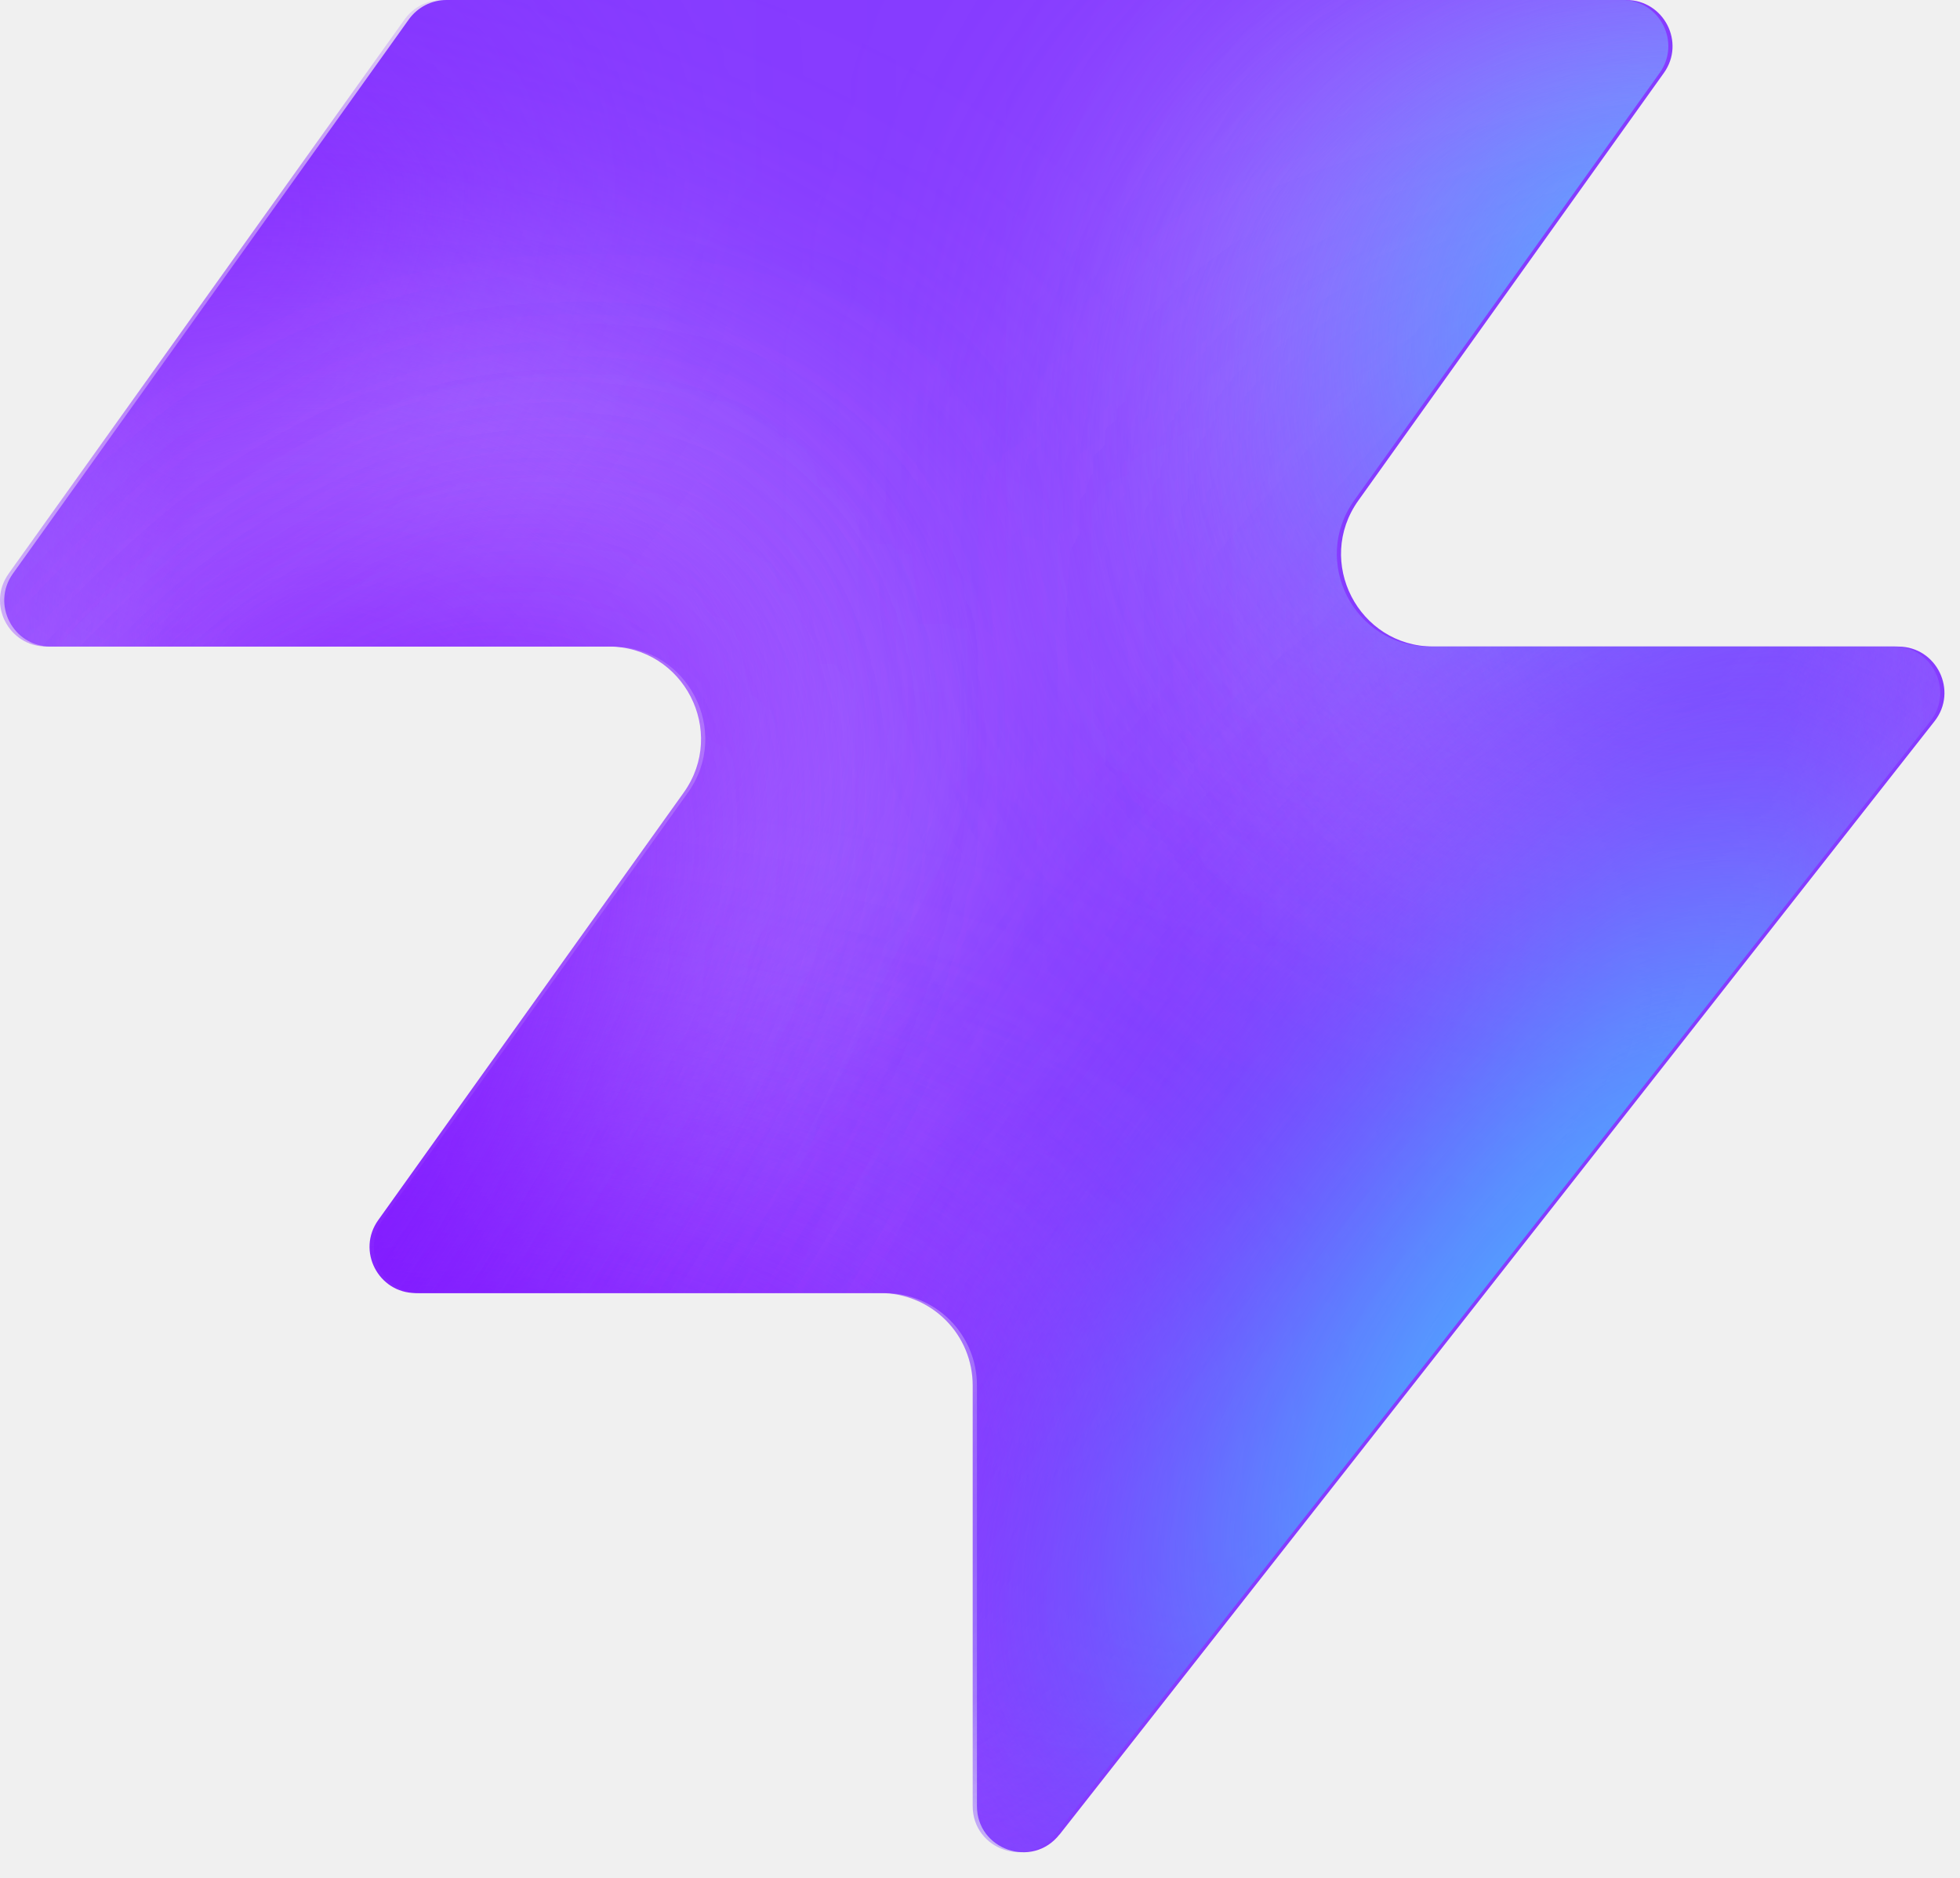
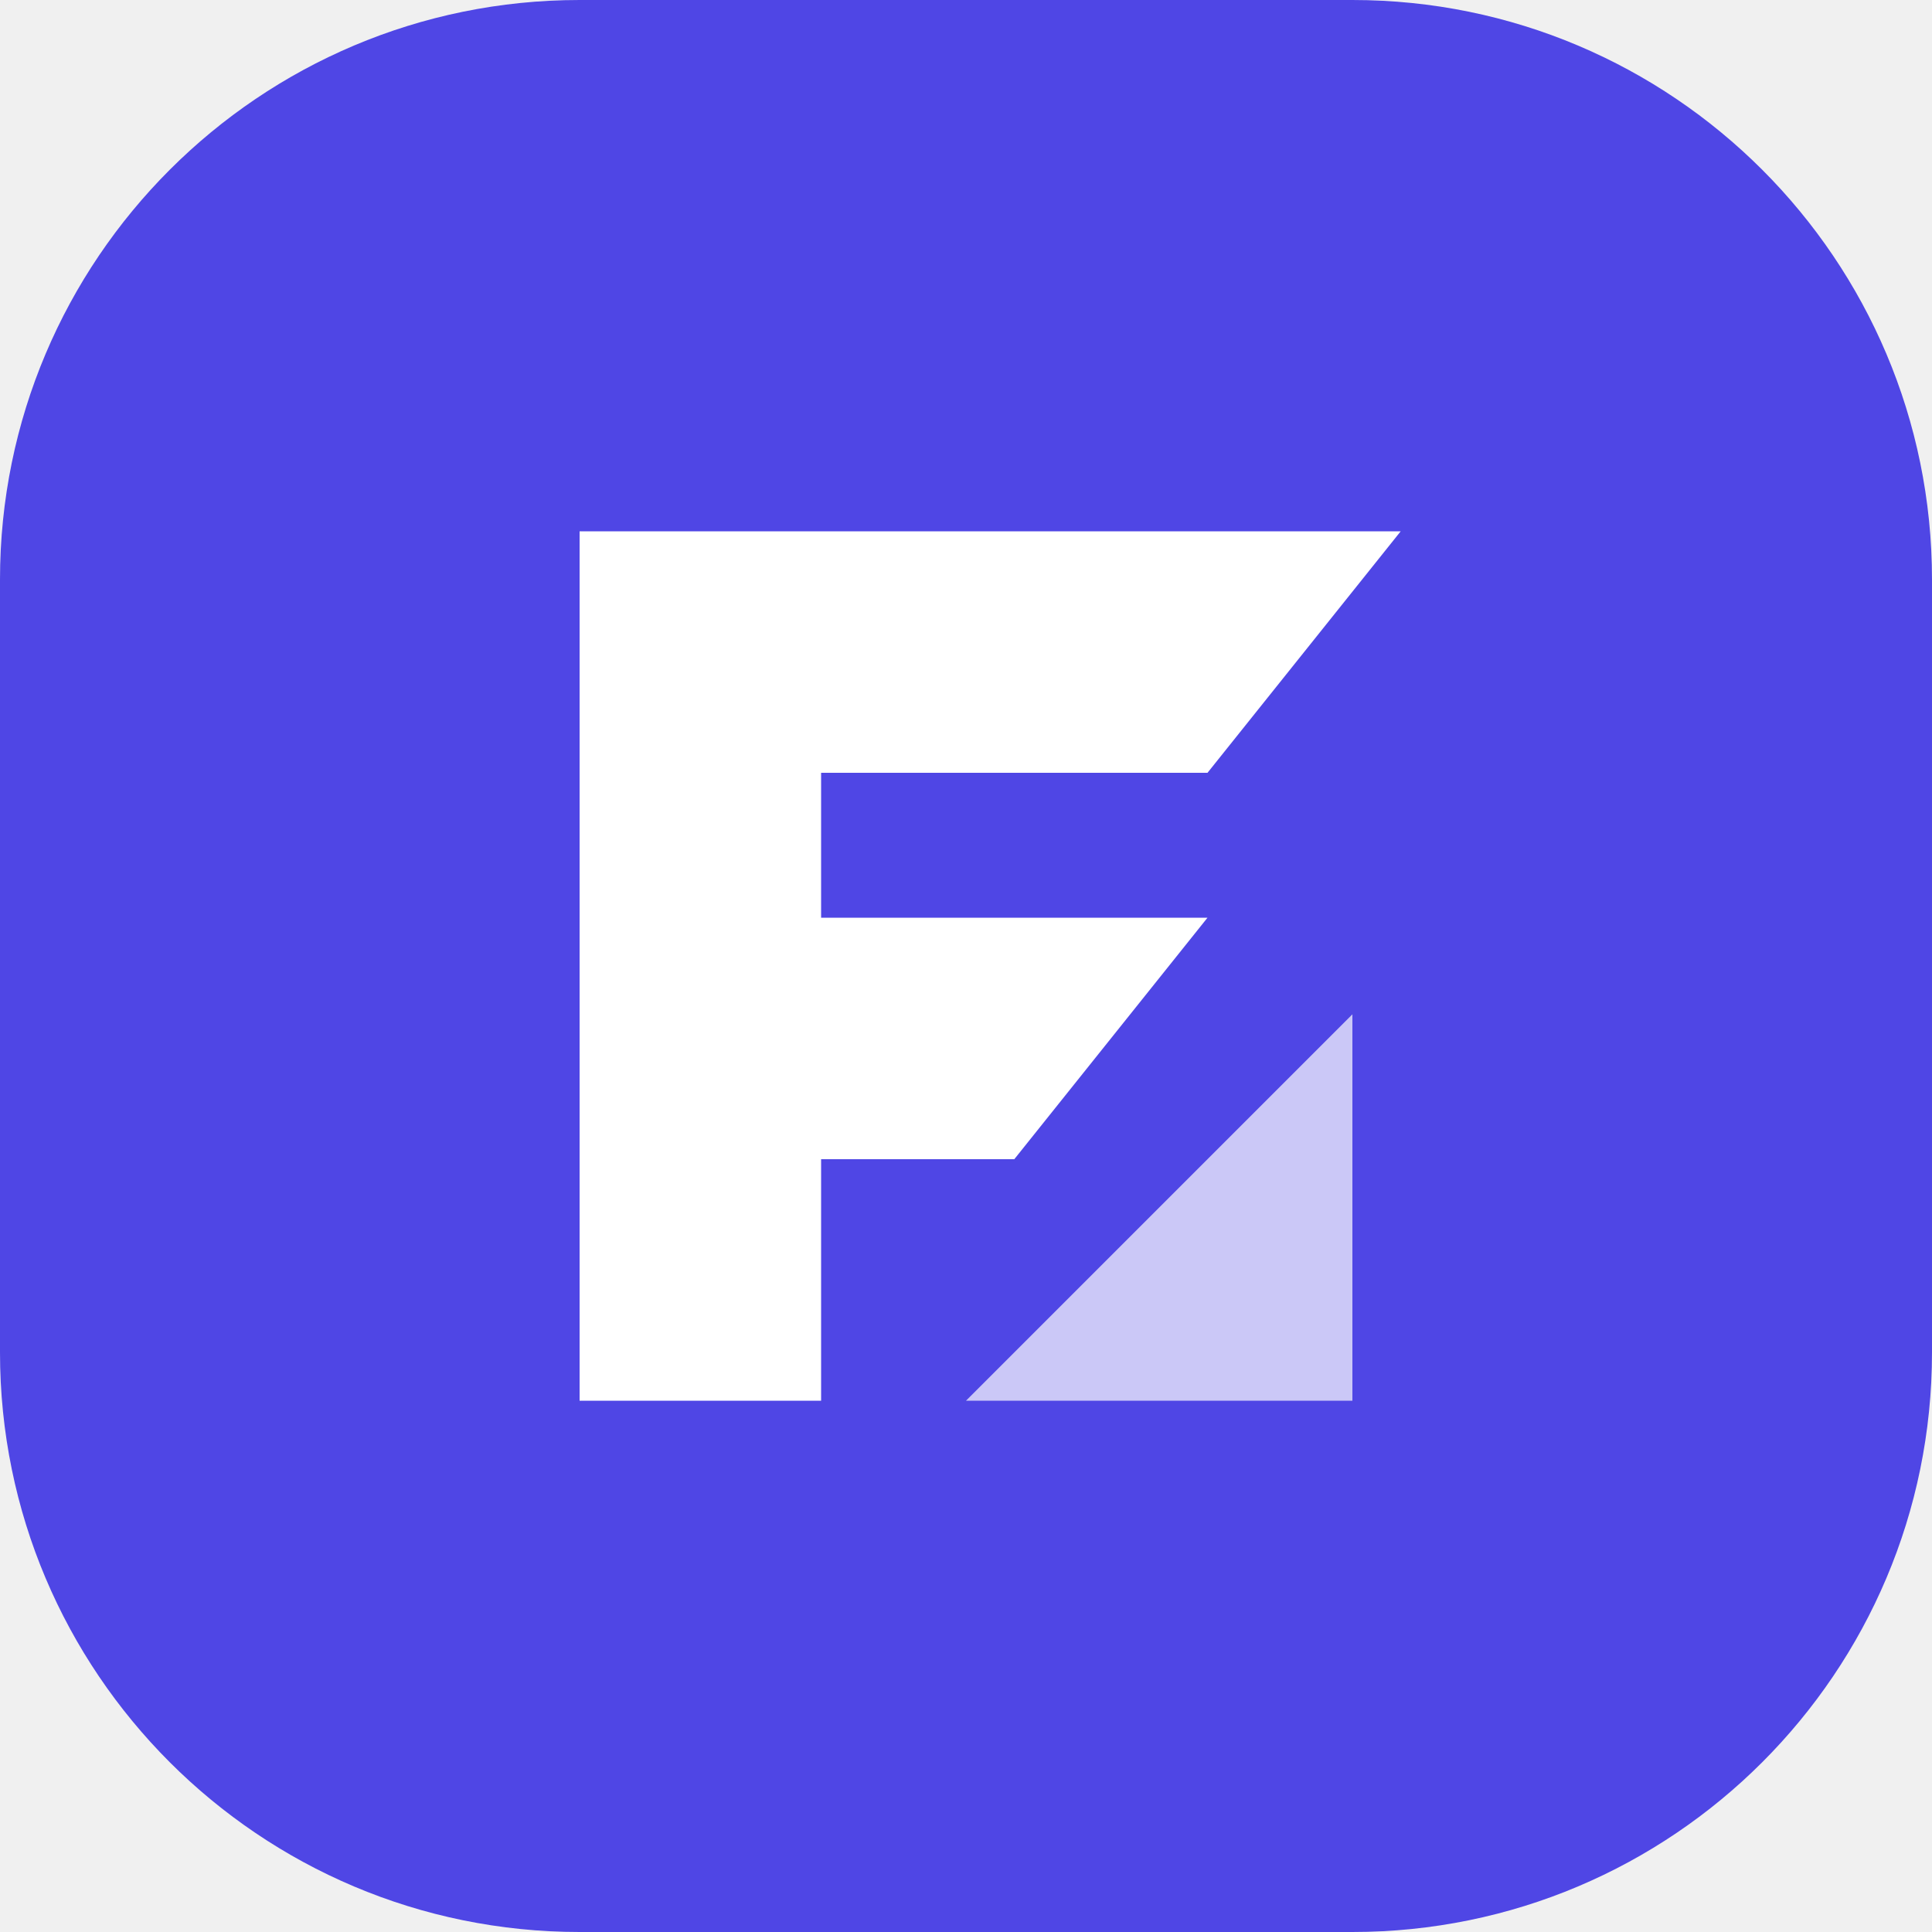
- <svg xmlns="http://www.w3.org/2000/svg" width="48" height="46" fill="none" viewBox="0 0 48 46">
-   <path fill="#863bff" d="M25.946 44.938c-.664.845-2.021.375-2.021-.698V33.937a2.26 2.26 0 0 0-2.262-2.262H10.287c-.92 0-1.456-1.04-.92-1.788l7.48-10.471c1.07-1.497 0-3.578-1.842-3.578H1.237c-.92 0-1.456-1.04-.92-1.788L10.013.474c.214-.297.556-.474.92-.474h28.894c.92 0 1.456 1.04.92 1.788l-7.48 10.471c-1.07 1.498 0 3.579 1.842 3.579h11.377c.943 0 1.473 1.088.89 1.83L25.947 44.94z" style="fill:#863bff;fill:color(display-p3 .525 .23 1);fill-opacity:1" />
-   <mask id="a" width="48" height="46" x="0" y="0" maskUnits="userSpaceOnUse" style="mask-type:alpha">
-     <path fill="#000" d="M25.842 44.938c-.664.844-2.021.375-2.021-.698V33.937a2.26 2.26 0 0 0-2.262-2.262H10.183c-.92 0-1.456-1.04-.92-1.788l7.48-10.471c1.07-1.498 0-3.579-1.842-3.579H1.133c-.92 0-1.456-1.04-.92-1.787L9.91.473c.214-.297.556-.474.92-.474h28.894c.92 0 1.456 1.04.92 1.788l-7.48 10.471c-1.07 1.498 0 3.578 1.842 3.578h11.377c.943 0 1.473 1.088.89 1.832L25.843 44.94z" style="fill:#000;fill-opacity:1" />
-   </mask>
-   <g mask="url(#a)">
-     <g filter="url(#b)">
-       <ellipse cx="5.508" cy="14.704" fill="#ede6ff" rx="5.508" ry="14.704" style="fill:#ede6ff;fill:color(display-p3 .927 .903 1);fill-opacity:1" transform="matrix(.00324 1 1 -.00324 -4.47 31.516)" />
-     </g>
-     <g filter="url(#c)">
-       <ellipse cx="10.399" cy="29.851" fill="#ede6ff" rx="10.399" ry="29.851" style="fill:#ede6ff;fill:color(display-p3 .927 .903 1);fill-opacity:1" transform="matrix(.00324 1 1 -.00324 -39.328 7.883)" />
-     </g>
-     <g filter="url(#d)">
-       <ellipse cx="5.508" cy="30.487" fill="#7e14ff" rx="5.508" ry="30.487" style="fill:#7e14ff;fill:color(display-p3 .492 .077 1);fill-opacity:1" transform="rotate(89.814 -25.913 -14.639)scale(1 -1)" />
-     </g>
-     <g filter="url(#e)">
-       <ellipse cx="5.508" cy="30.599" fill="#7e14ff" rx="5.508" ry="30.599" style="fill:#7e14ff;fill:color(display-p3 .492 .077 1);fill-opacity:1" transform="rotate(89.814 -32.644 -3.334)scale(1 -1)" />
-     </g>
-     <g filter="url(#f)">
-       <ellipse cx="5.508" cy="30.599" fill="#7e14ff" rx="5.508" ry="30.599" style="fill:#7e14ff;fill:color(display-p3 .492 .077 1);fill-opacity:1" transform="matrix(.00324 1 1 -.00324 -34.34 30.47)" />
-     </g>
-     <g filter="url(#g)">
-       <ellipse cx="14.072" cy="22.078" fill="#ede6ff" rx="14.072" ry="22.078" style="fill:#ede6ff;fill:color(display-p3 .927 .903 1);fill-opacity:1" transform="rotate(93.35 24.506 48.493)scale(-1 1)" />
-     </g>
-     <g filter="url(#h)">
-       <ellipse cx="3.47" cy="21.501" fill="#7e14ff" rx="3.47" ry="21.501" style="fill:#7e14ff;fill:color(display-p3 .492 .077 1);fill-opacity:1" transform="rotate(89.009 28.708 47.59)scale(-1 1)" />
-     </g>
-     <g filter="url(#i)">
-       <ellipse cx="3.47" cy="21.501" fill="#7e14ff" rx="3.47" ry="21.501" style="fill:#7e14ff;fill:color(display-p3 .492 .077 1);fill-opacity:1" transform="rotate(89.009 28.708 47.59)scale(-1 1)" />
-     </g>
-     <g filter="url(#j)">
-       <ellipse cx=".387" cy="8.972" fill="#7e14ff" rx="4.407" ry="29.108" style="fill:#7e14ff;fill:color(display-p3 .492 .077 1);fill-opacity:1" transform="rotate(39.51 .387 8.972)" />
-     </g>
-     <g filter="url(#k)">
-       <ellipse cx="47.523" cy="-6.092" fill="#7e14ff" rx="4.407" ry="29.108" style="fill:#7e14ff;fill:color(display-p3 .492 .077 1);fill-opacity:1" transform="rotate(37.892 47.523 -6.092)" />
-     </g>
-     <g filter="url(#l)">
-       <ellipse cx="41.412" cy="6.333" fill="#47bfff" rx="5.971" ry="9.665" style="fill:#47bfff;fill:color(display-p3 .28 .748 1);fill-opacity:1" transform="rotate(37.892 41.412 6.333)" />
-     </g>
-     <g filter="url(#m)">
-       <ellipse cx="-1.879" cy="38.332" fill="#7e14ff" rx="4.407" ry="29.108" style="fill:#7e14ff;fill:color(display-p3 .492 .077 1);fill-opacity:1" transform="rotate(37.892 -1.88 38.332)" />
-     </g>
-     <g filter="url(#n)">
-       <ellipse cx="-1.879" cy="38.332" fill="#7e14ff" rx="4.407" ry="29.108" style="fill:#7e14ff;fill:color(display-p3 .492 .077 1);fill-opacity:1" transform="rotate(37.892 -1.88 38.332)" />
-     </g>
-     <g filter="url(#o)">
-       <ellipse cx="35.651" cy="29.907" fill="#7e14ff" rx="4.407" ry="29.108" style="fill:#7e14ff;fill:color(display-p3 .492 .077 1);fill-opacity:1" transform="rotate(37.892 35.651 29.907)" />
-     </g>
-     <g filter="url(#p)">
-       <ellipse cx="38.418" cy="32.4" fill="#47bfff" rx="5.971" ry="15.297" style="fill:#47bfff;fill:color(display-p3 .28 .748 1);fill-opacity:1" transform="rotate(37.892 38.418 32.4)" />
-     </g>
-   </g>
-   <defs>
-     <filter id="b" width="60.045" height="41.654" x="-19.77" y="16.149" color-interpolation-filters="sRGB" filterUnits="userSpaceOnUse">
-       <feFlood flood-opacity="0" result="BackgroundImageFix" />
-       <feBlend in="SourceGraphic" in2="BackgroundImageFix" result="shape" />
-       <feGaussianBlur result="effect1_foregroundBlur_2002_17158" stdDeviation="7.659" />
-     </filter>
-     <filter id="c" width="90.34" height="51.437" x="-54.613" y="-7.533" color-interpolation-filters="sRGB" filterUnits="userSpaceOnUse">
-       <feFlood flood-opacity="0" result="BackgroundImageFix" />
-       <feBlend in="SourceGraphic" in2="BackgroundImageFix" result="shape" />
-       <feGaussianBlur result="effect1_foregroundBlur_2002_17158" stdDeviation="7.659" />
-     </filter>
-     <filter id="d" width="79.355" height="29.4" x="-49.64" y="2.03" color-interpolation-filters="sRGB" filterUnits="userSpaceOnUse">
-       <feFlood flood-opacity="0" result="BackgroundImageFix" />
-       <feBlend in="SourceGraphic" in2="BackgroundImageFix" result="shape" />
-       <feGaussianBlur result="effect1_foregroundBlur_2002_17158" stdDeviation="4.596" />
-     </filter>
-     <filter id="e" width="79.579" height="29.4" x="-45.045" y="20.029" color-interpolation-filters="sRGB" filterUnits="userSpaceOnUse">
-       <feFlood flood-opacity="0" result="BackgroundImageFix" />
-       <feBlend in="SourceGraphic" in2="BackgroundImageFix" result="shape" />
-       <feGaussianBlur result="effect1_foregroundBlur_2002_17158" stdDeviation="4.596" />
-     </filter>
-     <filter id="f" width="79.579" height="29.4" x="-43.513" y="21.178" color-interpolation-filters="sRGB" filterUnits="userSpaceOnUse">
-       <feFlood flood-opacity="0" result="BackgroundImageFix" />
-       <feBlend in="SourceGraphic" in2="BackgroundImageFix" result="shape" />
-       <feGaussianBlur result="effect1_foregroundBlur_2002_17158" stdDeviation="4.596" />
-     </filter>
-     <filter id="g" width="74.749" height="58.852" x="15.756" y="-17.901" color-interpolation-filters="sRGB" filterUnits="userSpaceOnUse">
-       <feFlood flood-opacity="0" result="BackgroundImageFix" />
-       <feBlend in="SourceGraphic" in2="BackgroundImageFix" result="shape" />
-       <feGaussianBlur result="effect1_foregroundBlur_2002_17158" stdDeviation="7.659" />
-     </filter>
-     <filter id="h" width="61.377" height="25.362" x="23.548" y="2.284" color-interpolation-filters="sRGB" filterUnits="userSpaceOnUse">
-       <feFlood flood-opacity="0" result="BackgroundImageFix" />
-       <feBlend in="SourceGraphic" in2="BackgroundImageFix" result="shape" />
-       <feGaussianBlur result="effect1_foregroundBlur_2002_17158" stdDeviation="4.596" />
-     </filter>
-     <filter id="i" width="61.377" height="25.362" x="23.548" y="2.284" color-interpolation-filters="sRGB" filterUnits="userSpaceOnUse">
-       <feFlood flood-opacity="0" result="BackgroundImageFix" />
-       <feBlend in="SourceGraphic" in2="BackgroundImageFix" result="shape" />
-       <feGaussianBlur result="effect1_foregroundBlur_2002_17158" stdDeviation="4.596" />
-     </filter>
-     <filter id="j" width="56.045" height="63.649" x="-27.636" y="-22.853" color-interpolation-filters="sRGB" filterUnits="userSpaceOnUse">
-       <feFlood flood-opacity="0" result="BackgroundImageFix" />
-       <feBlend in="SourceGraphic" in2="BackgroundImageFix" result="shape" />
-       <feGaussianBlur result="effect1_foregroundBlur_2002_17158" stdDeviation="4.596" />
-     </filter>
-     <filter id="k" width="54.814" height="64.646" x="20.116" y="-38.415" color-interpolation-filters="sRGB" filterUnits="userSpaceOnUse">
-       <feFlood flood-opacity="0" result="BackgroundImageFix" />
-       <feBlend in="SourceGraphic" in2="BackgroundImageFix" result="shape" />
-       <feGaussianBlur result="effect1_foregroundBlur_2002_17158" stdDeviation="4.596" />
-     </filter>
-     <filter id="l" width="33.541" height="35.313" x="24.641" y="-11.323" color-interpolation-filters="sRGB" filterUnits="userSpaceOnUse">
-       <feFlood flood-opacity="0" result="BackgroundImageFix" />
-       <feBlend in="SourceGraphic" in2="BackgroundImageFix" result="shape" />
-       <feGaussianBlur result="effect1_foregroundBlur_2002_17158" stdDeviation="4.596" />
-     </filter>
-     <filter id="m" width="54.814" height="64.646" x="-29.286" y="6.009" color-interpolation-filters="sRGB" filterUnits="userSpaceOnUse">
-       <feFlood flood-opacity="0" result="BackgroundImageFix" />
-       <feBlend in="SourceGraphic" in2="BackgroundImageFix" result="shape" />
-       <feGaussianBlur result="effect1_foregroundBlur_2002_17158" stdDeviation="4.596" />
-     </filter>
-     <filter id="n" width="54.814" height="64.646" x="-29.286" y="6.009" color-interpolation-filters="sRGB" filterUnits="userSpaceOnUse">
-       <feFlood flood-opacity="0" result="BackgroundImageFix" />
-       <feBlend in="SourceGraphic" in2="BackgroundImageFix" result="shape" />
-       <feGaussianBlur result="effect1_foregroundBlur_2002_17158" stdDeviation="4.596" />
-     </filter>
-     <filter id="o" width="54.814" height="64.646" x="8.244" y="-2.416" color-interpolation-filters="sRGB" filterUnits="userSpaceOnUse">
-       <feFlood flood-opacity="0" result="BackgroundImageFix" />
-       <feBlend in="SourceGraphic" in2="BackgroundImageFix" result="shape" />
-       <feGaussianBlur result="effect1_foregroundBlur_2002_17158" stdDeviation="4.596" />
-     </filter>
-     <filter id="p" width="39.409" height="43.623" x="18.713" y="10.588" color-interpolation-filters="sRGB" filterUnits="userSpaceOnUse">
-       <feFlood flood-opacity="0" result="BackgroundImageFix" />
-       <feBlend in="SourceGraphic" in2="BackgroundImageFix" result="shape" />
-       <feGaussianBlur result="effect1_foregroundBlur_2002_17158" stdDeviation="4.596" />
-     </filter>
-   </defs>
+ <svg xmlns="http://www.w3.org/2000/svg" viewBox="0 0 40 40">
+   <rect width="40" height="40" rx="12" fill="#4f46e5" />
+   <path d="M12 11H29L25 16H17V19H25L21 24H17V29H12V11Z" fill="white" />
+   <path d="M23 26L28 21V29H20L23 26Z" fill="white" opacity=".7" />
</svg>
